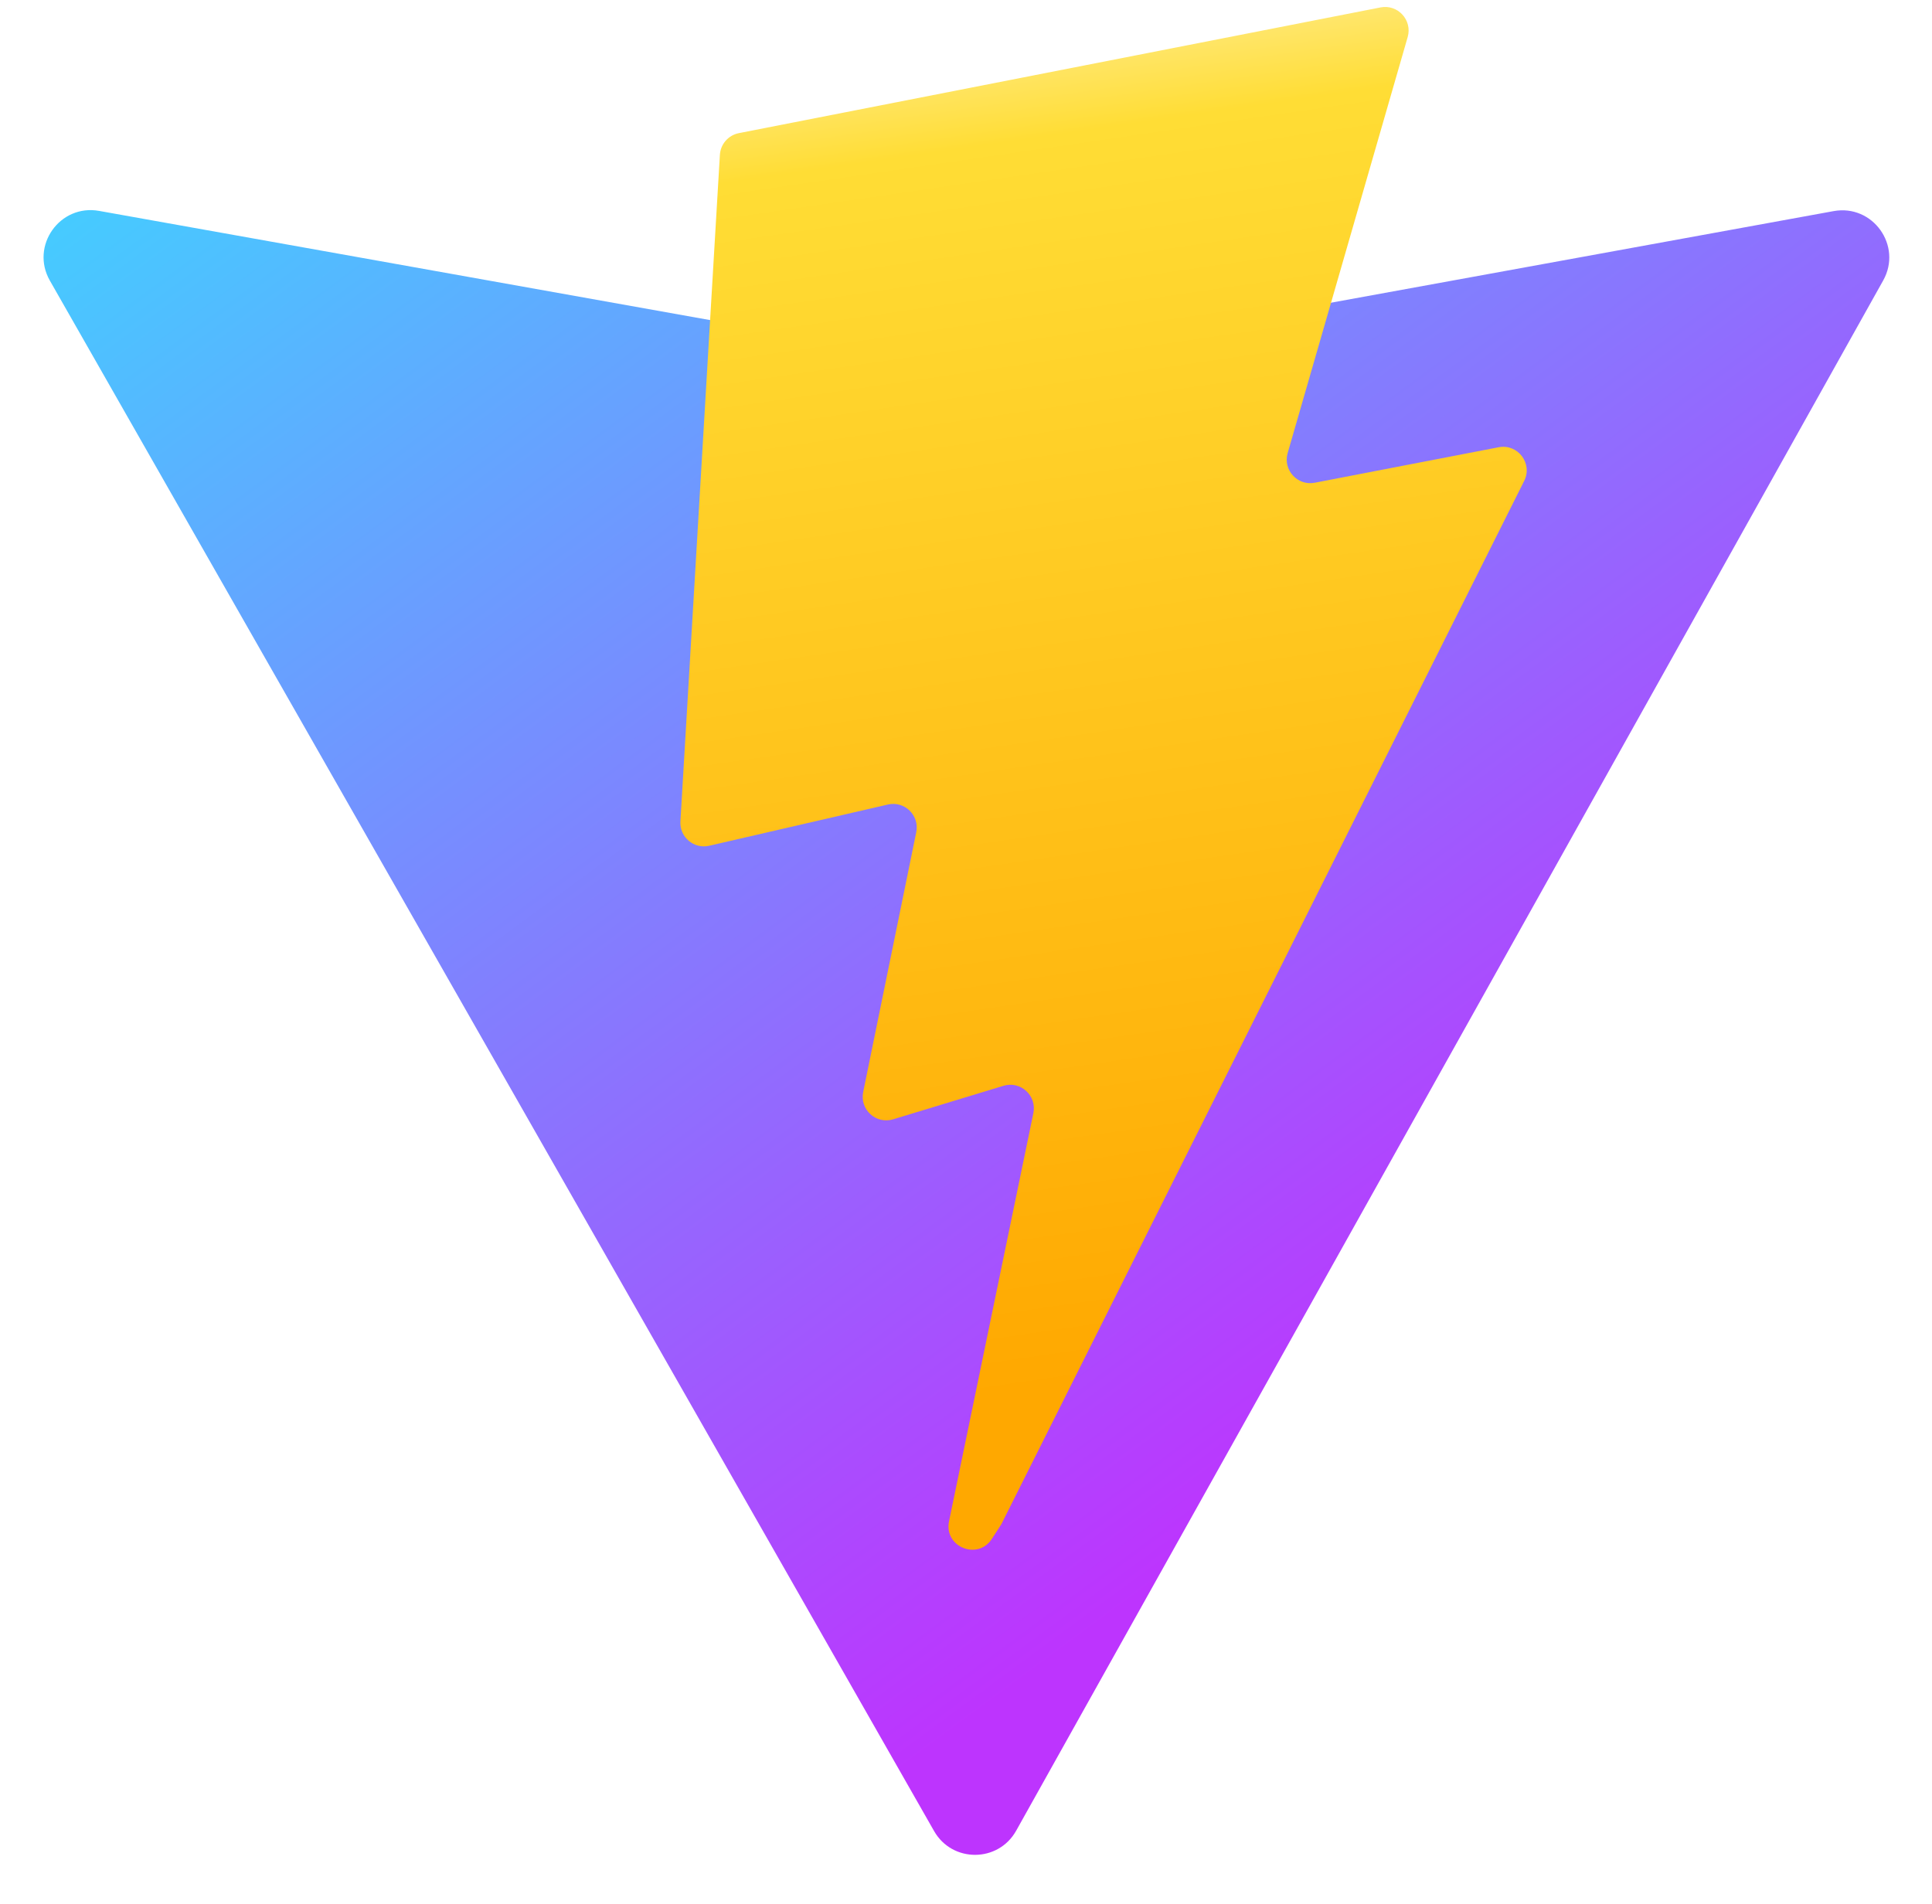
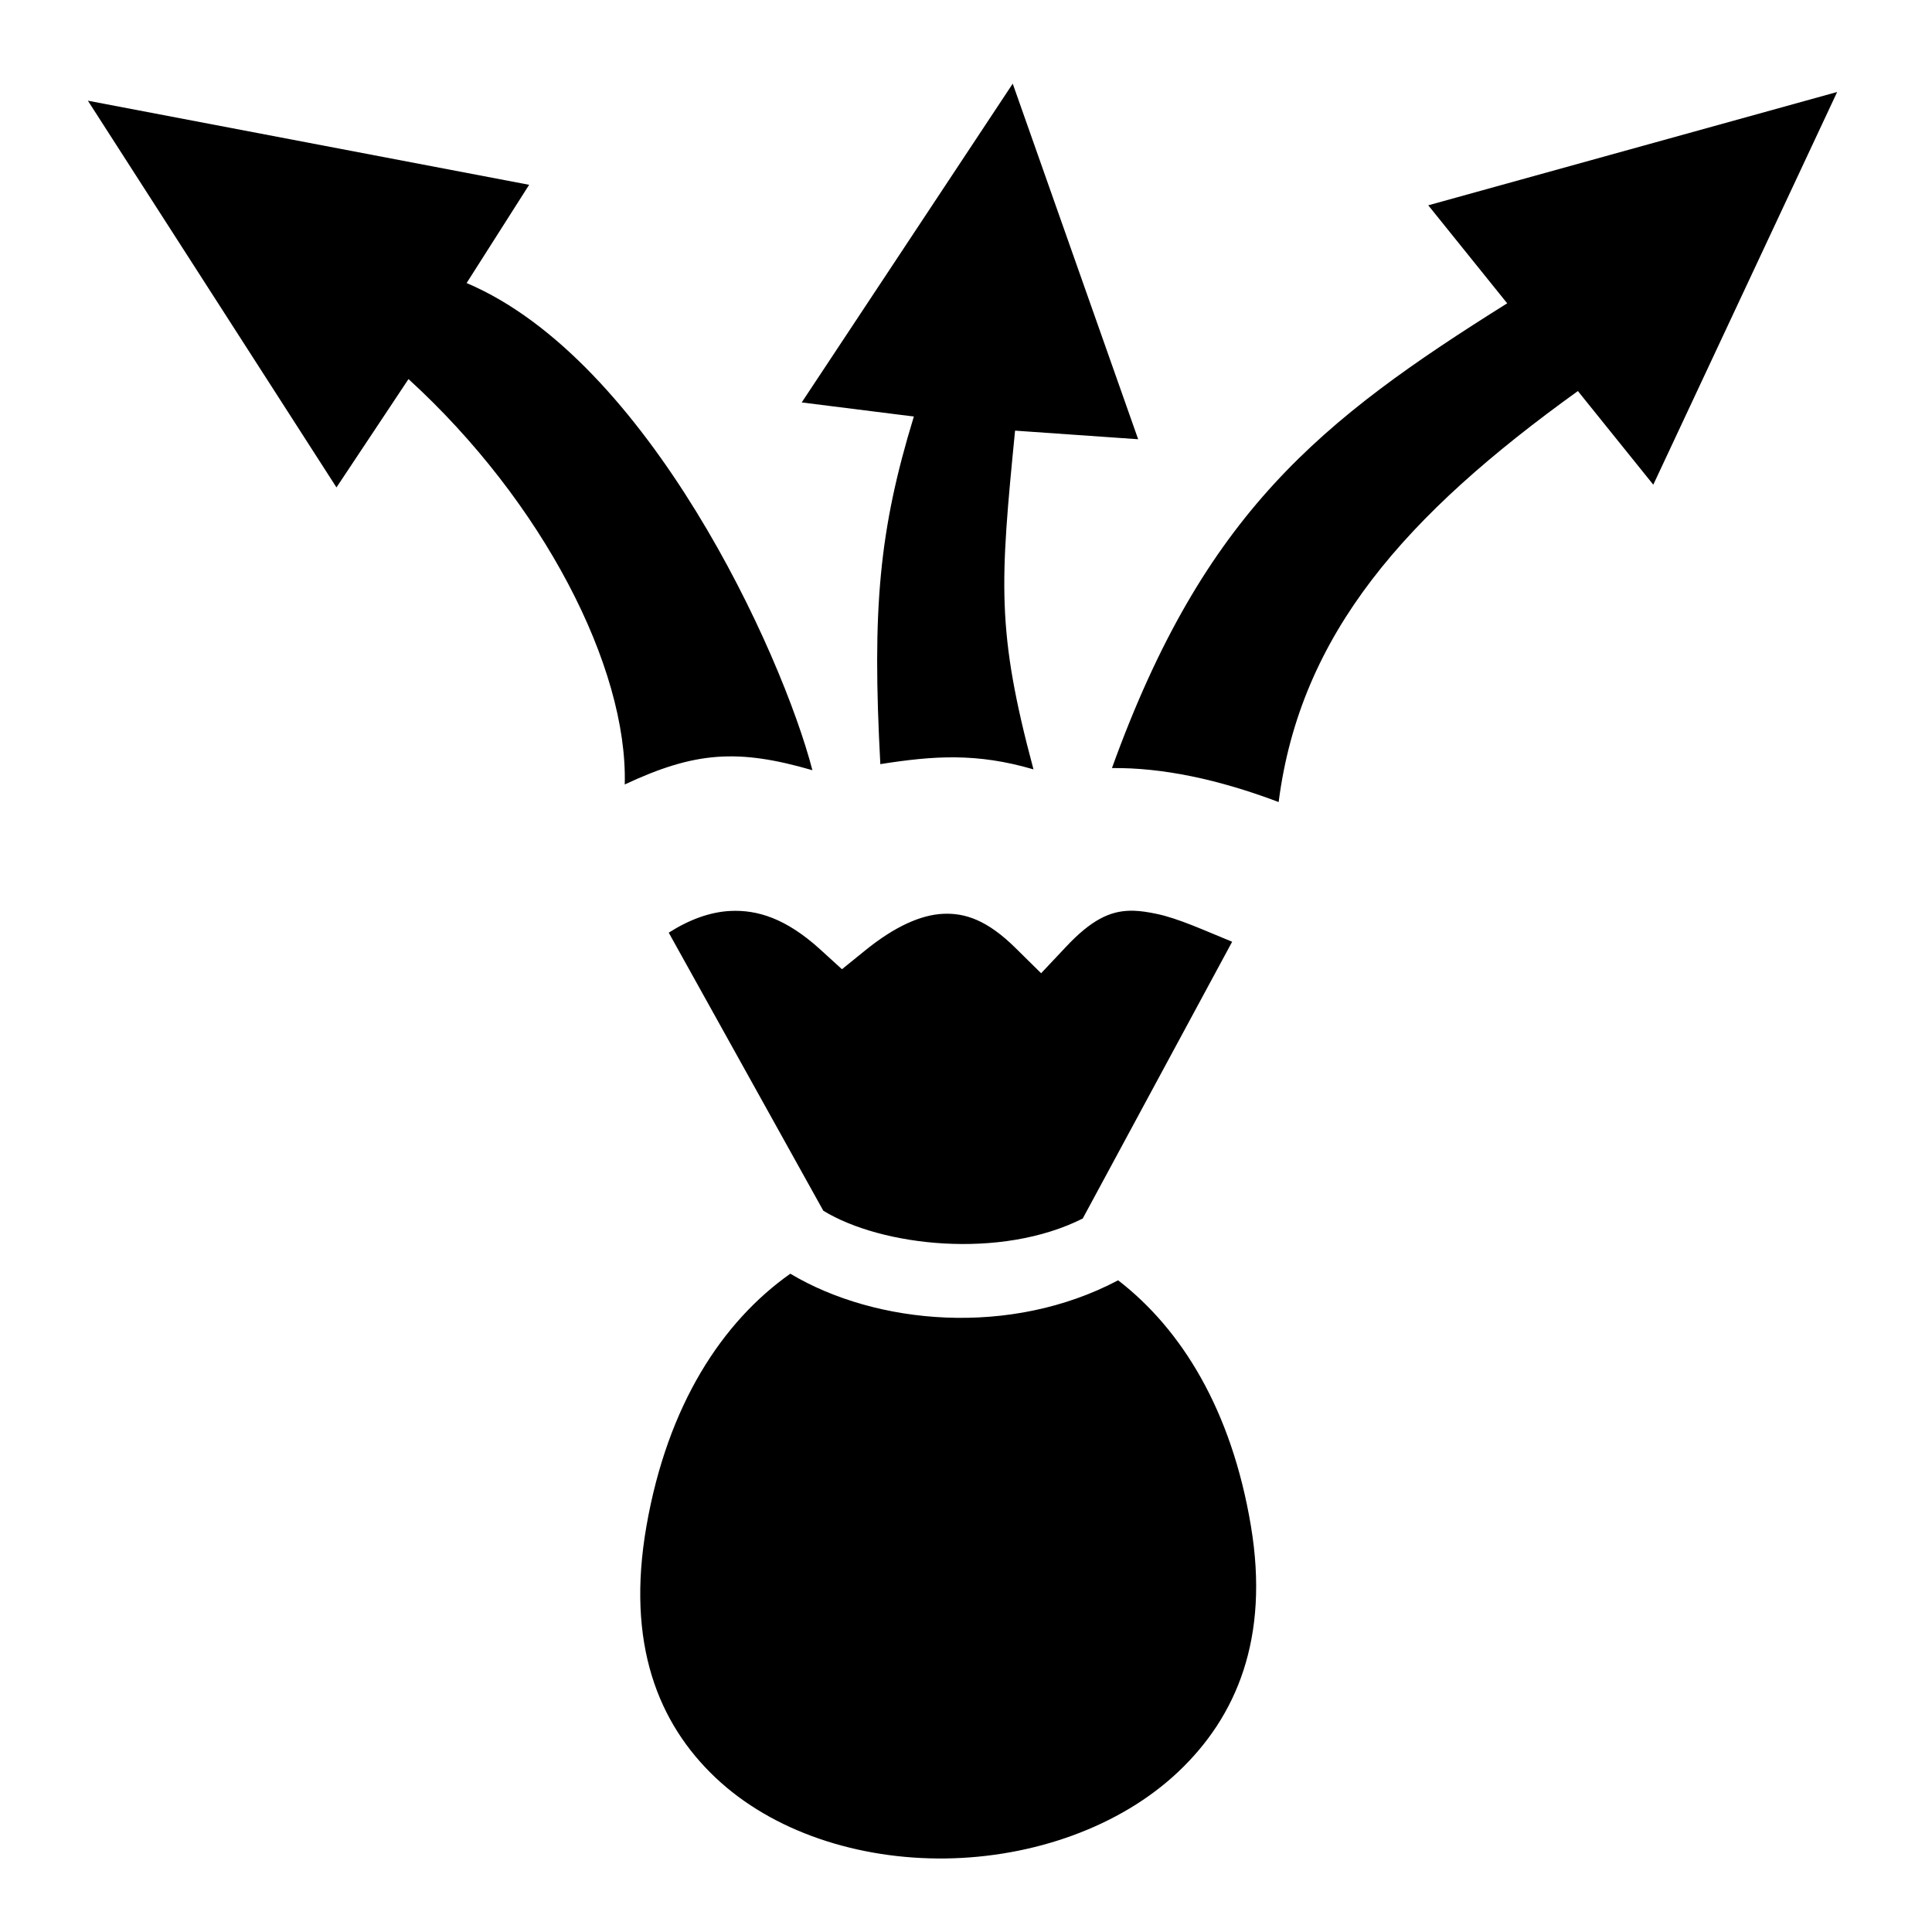
- <svg xmlns="http://www.w3.org/2000/svg" width="410" height="404" viewBox="0 0 410 404" fill="none">
-   <path d="M399.641 59.525L215.643 388.545C211.844 395.338 202.084 395.378 198.228 388.618L10.582 59.556C6.381 52.19 12.68 43.267 21.028 44.759L205.223 77.682C206.398 77.892 207.601 77.89 208.776 77.676L389.119 44.806C397.439 43.289 403.768 52.143 399.641 59.525Z" fill="url(#paint0_linear)" />
-   <path d="M292.965 1.574L156.801 28.255C154.563 28.694 152.906 30.59 152.771 32.866L144.395 174.33C144.198 177.662 147.258 180.248 150.51 179.498L188.42 170.749C191.967 169.931 195.172 173.055 194.443 176.622L183.18 231.775C182.422 235.487 185.907 238.661 189.532 237.56L212.947 230.446C216.577 229.344 220.065 232.527 219.297 236.242L201.398 322.875C200.278 328.294 207.486 331.249 210.492 326.603L212.5 323.5L323.454 102.072C325.312 98.365 322.108 94.137 318.036 94.923L279.014 102.454C275.347 103.161 272.227 99.746 273.262 96.158L298.731 7.867C299.767 4.273 296.636 0.855 292.965 1.574Z" fill="url(#paint1_linear)" />
-   <defs>
-     <linearGradient id="paint0_linear" x1="6" y1="33" x2="235" y2="344" gradientUnits="userSpaceOnUse">
-       <stop stop-color="#41D1FF" />
-       <stop offset="1" stop-color="#BD34FE" />
-     </linearGradient>
-     <linearGradient id="paint1_linear" x1="194.651" y1="8.818" x2="236.076" y2="292.989" gradientUnits="userSpaceOnUse">
-       <stop stop-color="#FFEA83" />
-       <stop offset="0.083" stop-color="#FFDD35" />
-       <stop offset="1" stop-color="#FFA800" />
-     </linearGradient>
-   </defs>
+ <svg xmlns="http://www.w3.org/2000/svg" width="512px" height="512px" viewBox="0 0 512 512">
+   <path fill="#000" d="M268.383 22.168l-55.918 84.482 29.717 3.733c-9.22 30.13-11.095 50.878-8.885 92.12 14.138-2.23 25.56-3.025 40.586 1.39-9.877-36.84-8.844-49.427-4.88-89.768l32.622 2.277-33.242-94.234zm218.482 2.21l-108.36 30.03 20.915 25.975c-49.512 31.019-80.331 55.548-104.74 123.164 13.201-.152 28.098 2.921 44.174 9.004 5.728-44.666 33.74-76.14 79.302-108.918l19.983 24.816 48.726-104.07zm-463.574 2.31L89.17 129.173l19.084-28.711c35.554 32.44 58.145 76.33 57.308 107.43 18.568-8.696 29.927-9.527 49.735-3.778-8.105-31.203-43.577-108.722-91.639-129.103l16.57-26.037L23.292 26.687zm276.117 214.667c-5.28.12-10.21 2.415-16.937 9.594l-6.565 6.969-6.812-6.72c-7.387-7.28-13.216-9.29-19.125-9.03-5.908.26-12.855 3.367-20.625 9.656l-6.217 5.03-5.906-5.374c-8.9-8.052-16.485-10.439-23.75-10.064-5.288.274-10.775 2.266-16.25 5.75l40.966 73.69c15.454 9.451 47.034 13.006 68.75 2.062l39.594-73.344c-7.51-3.062-14.26-6.202-20.094-7.406-2.112-.437-4.07-.756-5.968-.813-.354-.01-.71-.008-1.06 0zm-89.97 96.188v.002c-18.035 12.742-32.516 34.717-38.125 66.904-5.435 31.196 3.129 52.266 18.283 66.625 15.155 14.36 37.902 21.736 61 21.436 23.1-.3 46.136-8.31 61.625-22.936 15.49-14.627 24.249-35.425 19.281-65.187-5.137-30.757-18.4-52.148-35.19-65.094-28.482 15.056-64.095 11.856-86.875-1.75z" />
</svg>
